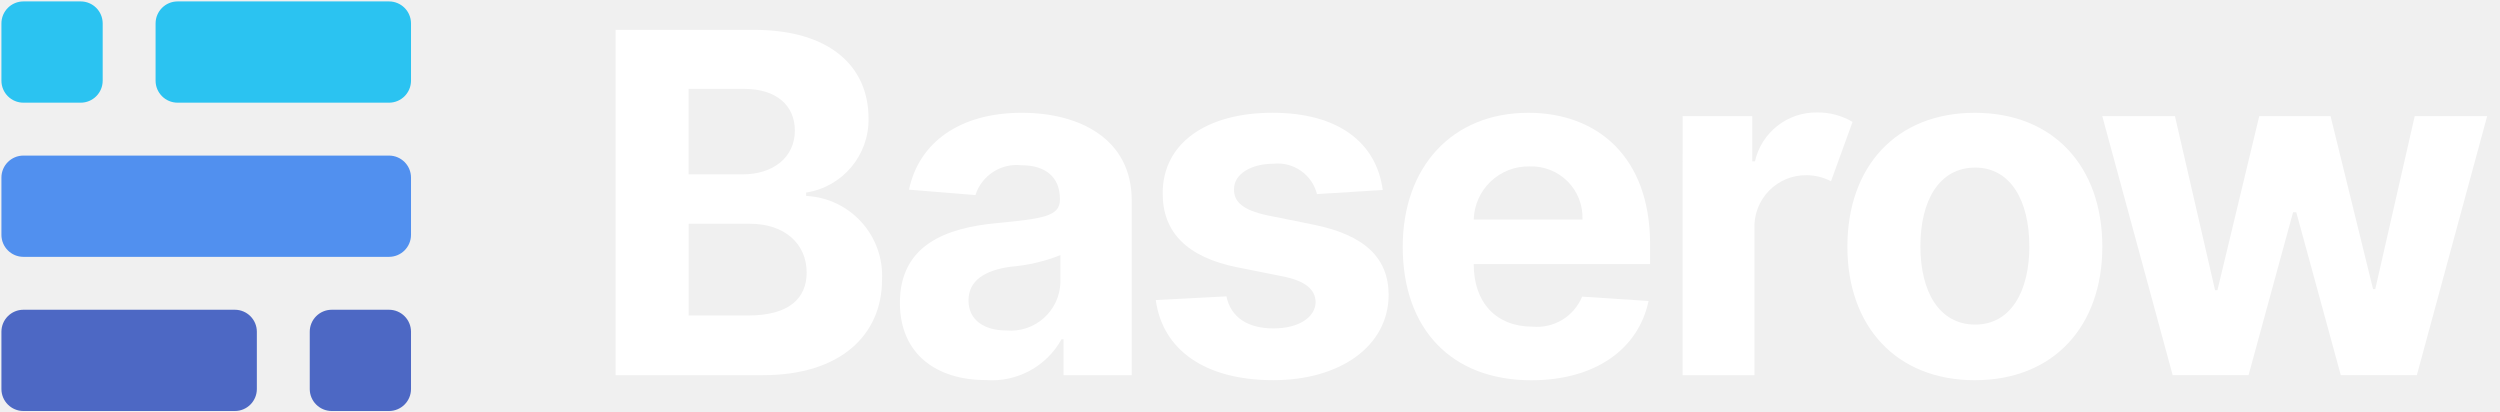
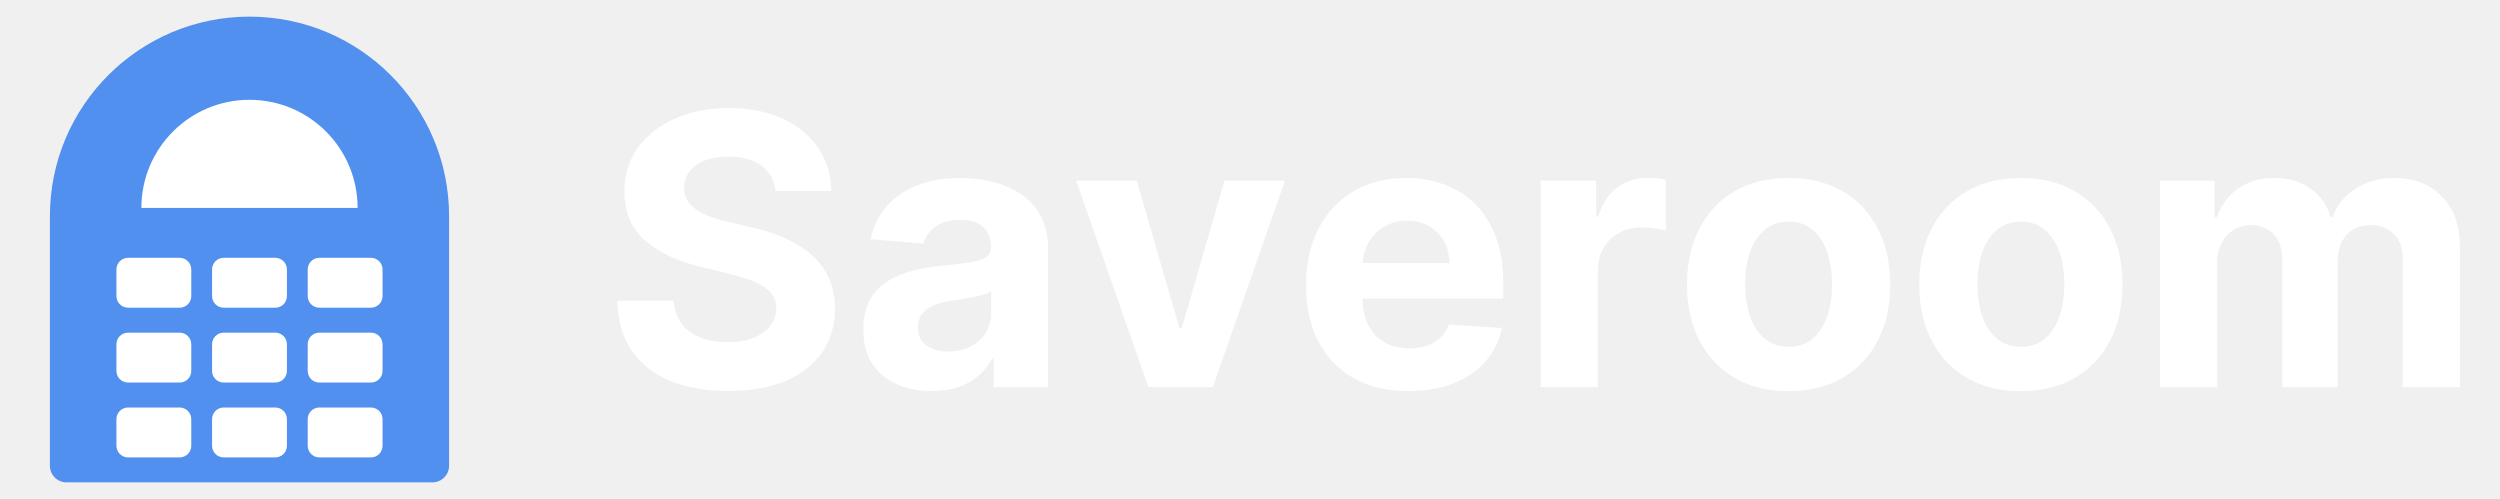
- <svg xmlns="http://www.w3.org/2000/svg" width="176" height="29" viewBox="0 0 176 29">
-   <defs>
-     <clipPath id="clip-logo_white">
-       <rect width="176" height="29" />
-     </clipPath>
-   </defs>
-   <g id="logo_white" data-name="logo white" clip-path="url(#clip-logo_white)">
-     <g id="Group_10" data-name="Group 10" transform="translate(189.1 -226.9)">
-       <path id="Path_50" data-name="Path 50" d="M1.55,0H16.432a1.55,1.55,0,0,1,1.55,1.55V5.579a1.55,1.55,0,0,1-1.55,1.55H1.55A1.55,1.55,0,0,1,0,5.579V1.55A1.55,1.55,0,0,1,1.55,0Z" transform="translate(-171.018 255.835) rotate(180)" fill="#4d68c4" />
-       <path id="Path_40" data-name="Path 40" d="M1.55,0H27.285a1.55,1.55,0,0,1,1.55,1.55V5.579a1.55,1.55,0,0,1-1.55,1.55H1.55A1.55,1.55,0,0,1,0,5.579V1.55A1.55,1.55,0,0,1,1.55,0Z" transform="translate(-160.165 244.982) rotate(180)" fill="#5190ef" />
-       <path id="Path_49" data-name="Path 49" d="M1.55,0H16.432a1.55,1.55,0,0,1,1.55,1.55V5.579a1.55,1.55,0,0,1-1.55,1.55H1.55A1.55,1.55,0,0,1,0,5.579V1.55A1.55,1.55,0,0,1,1.55,0Z" transform="translate(-160.165 234.129) rotate(180)" fill="#2bc3f1" />
-       <path id="Path_51" data-name="Path 51" d="M1.55,0H5.579a1.55,1.55,0,0,1,1.55,1.55V5.579a1.55,1.55,0,0,1-1.55,1.55H1.55A1.55,1.55,0,0,1,0,5.579V1.55A1.55,1.55,0,0,1,1.55,0Z" transform="translate(-160.165 255.835) rotate(180)" fill="#4d68c4" />
-       <path id="Path_48" data-name="Path 48" d="M1.55,0H5.579a1.55,1.55,0,0,1,1.55,1.55V5.579a1.55,1.55,0,0,1-1.55,1.55H1.55A1.55,1.55,0,0,1,0,5.579V1.55A1.55,1.55,0,0,1,1.55,0Z" transform="translate(-189 227)" fill="#2bc3f1" />
-       <path id="Path_41" data-name="Path 41" d="M197.666,9.238H207.4c5.366,0,8.072,2.588,8.072,6.232a5.192,5.192,0,0,1-4.392,5.223v.237a5.629,5.629,0,0,1,5.342,5.9c0,3.87-2.909,6.719-8.369,6.719H197.666Zm8.951,10.173c2.1,0,3.668-1.163,3.668-3.086,0-1.757-1.294-2.932-3.573-2.932h-3.906v6.019Zm.38,9.936c2.873,0,4.119-1.2,4.119-3.027,0-2.006-1.531-3.431-4-3.431h-4.309v6.458Z" transform="translate(-343.427 219.763)" fill="#fff" />
-       <path id="Path_42" data-name="Path 42" d="M289.155,49.315c0-4.072,3.241-5.283,6.849-5.615,3.17-.309,4.416-.463,4.416-1.638v-.071c0-1.5-.985-2.362-2.707-2.362a3.051,3.051,0,0,0-3.241,2.1l-4.677-.38c.7-3.324,3.573-5.413,7.941-5.413,4.06,0,7.74,1.828,7.74,6.173v12.3h-4.8V51.88h-.143a5.6,5.6,0,0,1-5.33,2.873C291.731,54.752,289.155,52.924,289.155,49.315Zm11.3-1.425V45.956a12.173,12.173,0,0,1-3.514.819c-1.781.249-2.956.95-2.956,2.374,0,1.389,1.116,2.113,2.671,2.113a3.5,3.5,0,0,0,3.8-3.371Z" transform="translate(-414.902 198.904)" fill="#fff" />
-       <path id="Path_43" data-name="Path 43" d="M382.858,41.659a2.849,2.849,0,0,0-3.051-2.137c-1.567,0-2.8.712-2.79,1.8-.012.878.618,1.46,2.315,1.828l3.3.665c3.538.724,5.259,2.3,5.271,4.938-.012,3.6-3.4,6.007-8.12,6.007-4.832,0-7.8-2.149-8.274-5.639l4.974-.261c.309,1.484,1.508,2.256,3.312,2.256,1.769,0,2.944-.772,2.968-1.852-.024-.914-.748-1.5-2.339-1.816l-3.157-.629c-3.561-.712-5.283-2.481-5.271-5.211-.012-3.514,3.063-5.674,7.728-5.674,4.606,0,7.312,2.077,7.763,5.437Z" transform="translate(-479.242 198.904)" fill="#fff" />
-       <path id="Path_44" data-name="Path 44" d="M450.98,45.374c0-5.627,3.478-9.437,8.844-9.437,4.82,0,8.571,3.063,8.571,9.259v1.389H455.978V46.6c0,2.718,1.6,4.392,4.131,4.392a3.434,3.434,0,0,0,3.5-2.113l4.677.309c-.712,3.383-3.751,5.579-8.262,5.579C454.411,54.764,450.98,51.155,450.98,45.374Zm12.654-1.923a3.594,3.594,0,0,0-3.727-3.739,3.851,3.851,0,0,0-3.929,3.739Z" transform="translate(-541.328 198.904)" fill="#fff" />
-       <path id="Path_45" data-name="Path 45" d="M541.066,36.088h4.9V39.27h.19a4.42,4.42,0,0,1,4.38-3.443,4.8,4.8,0,0,1,2.493.665l-1.519,4.179a3.756,3.756,0,0,0-1.721-.427,3.62,3.62,0,0,0-3.668,3.763V54.322h-5.057Z" transform="translate(-611.708 198.99)" fill="#fff" />
-       <path id="Path_46" data-name="Path 46" d="M594.088,45.362c0-5.651,3.443-9.425,8.974-9.425s8.974,3.775,8.974,9.425c0,5.615-3.443,9.4-8.974,9.4S594.088,50.977,594.088,45.362Zm12.808-.036c0-3.181-1.306-5.532-3.81-5.532-2.552,0-3.858,2.35-3.858,5.532s1.306,5.52,3.858,5.52C605.591,50.847,606.9,48.508,606.9,45.327Z" transform="translate(-653.132 198.904)" fill="#fff" />
-       <path id="Path_47" data-name="Path 47" d="M676.111,37.022h5.116l2.825,12.251h.166l2.944-12.251h5.021L695.175,49.2h.154l2.778-12.179h5.1l-4.95,18.234h-5.354l-3.134-11.467h-.226l-3.134,11.467h-5.342Z" transform="translate(-717.211 198.056)" fill="#fff" />
-     </g>
+ <svg xmlns="http://www.w3.org/2000/svg" width="145.3" height="29" viewBox="0 0 145.3 29" role="img" aria-label="Saveroom">
+   <g transform="translate(0.0 0.0) scale(0.9667)">
+     <path d="M3 28V13a12 12 0 0 1 24 0v15a1 1 0 0 1-1 1H4a1 1 0 0 1-1-1z" fill="#5190ef" />
+     <path d="M8.5 12.5a6.5 6.5 0 0 1 13 0z" fill="#ffffff" />
+     <rect x="7" y="15.5" width="4.5" height="3" rx="0.7" fill="#ffffff" />
+     <rect x="12.75" y="15.5" width="4.5" height="3" rx="0.7" fill="#ffffff" />
+     <rect x="18.5" y="15.5" width="4.5" height="3" rx="0.7" fill="#ffffff" />
+     <rect x="7" y="20" width="4.5" height="3" rx="0.7" fill="#ffffff" />
+     <rect x="12.75" y="20" width="4.5" height="3" rx="0.7" fill="#ffffff" />
+     <rect x="18.5" y="20" width="4.5" height="3" rx="0.7" fill="#ffffff" />
+     <rect x="7" y="24.5" width="4.5" height="3" rx="0.7" fill="#ffffff" />
+     <rect x="12.75" y="24.5" width="4.5" height="3" rx="0.7" fill="#ffffff" />
+     <rect x="18.5" y="24.5" width="4.5" height="3" rx="0.7" fill="#ffffff" />
  </g>
+   <path d="M45.069 11.1Q44.975 10.156 44.263 9.631Q43.552 9.106 42.337 9.106Q41.509 9.106 40.937 9.34Q40.364 9.573 40.066 9.978Q39.767 10.383 39.762 10.9Q39.753 11.33 39.949 11.651Q40.145 11.972 40.498 12.202Q40.852 12.433 41.312 12.598Q41.773 12.764 42.294 12.881L43.731 13.225Q44.778 13.459 45.653 13.852Q46.528 14.244 47.172 14.815Q47.816 15.386 48.171 16.159Q48.527 16.933 48.531 17.931Q48.527 19.397 47.787 20.472Q47.048 21.547 45.662 22.136Q44.275 22.725 42.319 22.725Q40.38 22.725 38.948 22.133Q37.516 21.541 36.716 20.373Q35.917 19.205 35.875 17.475H39.15Q39.205 18.278 39.616 18.814Q40.027 19.35 40.715 19.619Q41.403 19.888 42.281 19.888Q43.142 19.888 43.777 19.639Q44.411 19.391 44.763 18.947Q45.114 18.503 45.119 17.919Q45.114 17.38 44.798 17.013Q44.481 16.647 43.877 16.388Q43.272 16.13 42.4 15.919L40.656 15.487Q38.631 14.995 37.46 13.946Q36.289 12.897 36.294 11.125Q36.289 9.673 37.076 8.585Q37.863 7.497 39.237 6.889Q40.611 6.281 42.362 6.281Q44.144 6.281 45.473 6.891Q46.803 7.5 47.548 8.587Q48.292 9.673 48.312 11.1Z M54.156 22.725Q53.011 22.725 52.112 22.324Q51.213 21.923 50.694 21.13Q50.175 20.336 50.175 19.15Q50.175 18.147 50.539 17.47Q50.903 16.792 51.536 16.378Q52.169 15.964 52.979 15.75Q53.789 15.536 54.681 15.45Q55.723 15.347 56.365 15.249Q57.006 15.152 57.297 14.955Q57.588 14.759 57.588 14.375V14.331Q57.588 13.587 57.12 13.181Q56.653 12.775 55.806 12.775Q54.908 12.775 54.376 13.168Q53.844 13.561 53.675 14.156L50.594 13.906Q50.828 12.812 51.515 12.012Q52.202 11.211 53.292 10.777Q54.383 10.344 55.819 10.344Q56.823 10.344 57.739 10.579Q58.655 10.814 59.369 11.304Q60.083 11.794 60.498 12.563Q60.912 13.333 60.912 14.406V22.5H57.756V20.838H57.663Q57.372 21.397 56.89 21.823Q56.408 22.25 55.726 22.487Q55.044 22.725 54.156 22.725ZM55.112 20.431Q55.845 20.431 56.407 20.138Q56.969 19.844 57.288 19.342Q57.606 18.841 57.606 18.212V16.937Q57.456 17.036 57.184 17.119Q56.911 17.202 56.577 17.267Q56.244 17.333 55.909 17.384Q55.573 17.436 55.3 17.475Q54.712 17.559 54.274 17.748Q53.836 17.936 53.593 18.252Q53.35 18.569 53.35 19.038Q53.35 19.722 53.847 20.077Q54.344 20.431 55.112 20.431Z M74.684 10.5 70.491 22.5H66.741L62.547 10.5H66.066L68.553 19.088H68.678L71.166 10.5Z M81.856 22.731Q80.009 22.731 78.676 21.98Q77.342 21.23 76.624 19.843Q75.906 18.456 75.906 16.556Q75.906 14.703 76.627 13.305Q77.347 11.906 78.653 11.125Q79.959 10.344 81.725 10.344Q82.916 10.344 83.942 10.722Q84.969 11.1 85.737 11.86Q86.506 12.62 86.937 13.764Q87.369 14.908 87.369 16.437V17.35H77.238V15.288H84.238Q84.233 14.572 83.92 14.016Q83.606 13.461 83.055 13.143Q82.505 12.825 81.781 12.825Q81.027 12.825 80.444 13.176Q79.861 13.527 79.532 14.108Q79.203 14.689 79.194 15.4V17.362Q79.194 18.253 79.528 18.902Q79.862 19.55 80.472 19.9Q81.081 20.25 81.912 20.25Q82.47 20.25 82.929 20.092Q83.388 19.934 83.719 19.624Q84.05 19.314 84.219 18.863L87.294 19.063Q87.059 20.175 86.339 20.999Q85.619 21.823 84.48 22.277Q83.342 22.731 81.856 22.731Z M89.542 22.5V10.5H92.767V12.594H92.892Q93.22 11.478 93.993 10.905Q94.766 10.331 95.773 10.331Q96.023 10.331 96.312 10.36Q96.6 10.389 96.817 10.442V13.4Q96.587 13.325 96.173 13.272Q95.759 13.219 95.411 13.219Q94.681 13.219 94.105 13.535Q93.53 13.852 93.198 14.413Q92.867 14.975 92.867 15.712V22.5Z M103.953 22.731Q102.131 22.731 100.808 21.955Q99.484 21.18 98.766 19.787Q98.047 18.394 98.047 16.544Q98.047 14.688 98.766 13.291Q99.484 11.895 100.808 11.12Q102.131 10.344 103.953 10.344Q105.775 10.344 107.098 11.12Q108.422 11.895 109.141 13.291Q109.859 14.688 109.859 16.544Q109.859 18.394 109.141 19.787Q108.422 21.18 107.098 21.955Q105.775 22.731 103.953 22.731ZM103.972 20.156Q104.794 20.156 105.352 19.683Q105.909 19.209 106.194 18.389Q106.478 17.569 106.478 16.525Q106.478 15.477 106.194 14.655Q105.909 13.834 105.352 13.358Q104.794 12.881 103.972 12.881Q103.131 12.881 102.564 13.358Q101.997 13.834 101.712 14.655Q101.428 15.477 101.428 16.525Q101.428 17.569 101.712 18.389Q101.997 19.209 102.564 19.683Q103.131 20.156 103.972 20.156Z M117.453 22.731Q115.631 22.731 114.308 21.955Q112.984 21.18 112.266 19.787Q111.547 18.394 111.547 16.544Q111.547 14.688 112.266 13.291Q112.984 11.895 114.308 11.12Q115.631 10.344 117.453 10.344Q119.275 10.344 120.598 11.12Q121.922 11.895 122.641 13.291Q123.359 14.688 123.359 16.544Q123.359 18.394 122.641 19.787Q121.922 21.18 120.598 21.955Q119.275 22.731 117.453 22.731ZM117.472 20.156Q118.294 20.156 118.852 19.683Q119.409 19.209 119.694 18.389Q119.978 17.569 119.978 16.525Q119.978 15.477 119.694 14.655Q119.409 13.834 118.852 13.358Q118.294 12.881 117.472 12.881Q116.631 12.881 116.064 13.358Q115.497 13.834 115.212 14.655Q114.928 15.477 114.928 16.525Q114.928 17.569 115.212 18.389Q115.497 19.209 116.064 19.683Q116.631 20.156 117.472 20.156Z M125.534 22.5V10.5H128.703V12.619H128.841Q129.216 11.559 130.094 10.952Q130.972 10.344 132.191 10.344Q133.425 10.344 134.291 10.959Q135.156 11.573 135.447 12.619H135.572Q135.939 11.586 136.903 10.965Q137.867 10.344 139.184 10.344Q140.864 10.344 141.918 11.411Q142.972 12.478 142.972 14.431V22.5H139.647V15.087Q139.647 14.083 139.117 13.585Q138.587 13.087 137.791 13.087Q136.886 13.087 136.376 13.662Q135.866 14.236 135.866 15.175V22.5H132.641V15.012Q132.641 14.13 132.136 13.609Q131.631 13.087 130.809 13.087Q130.255 13.087 129.814 13.362Q129.373 13.637 129.116 14.135Q128.859 14.633 128.859 15.3V22.5Z" fill="#ffffff" />
</svg>
